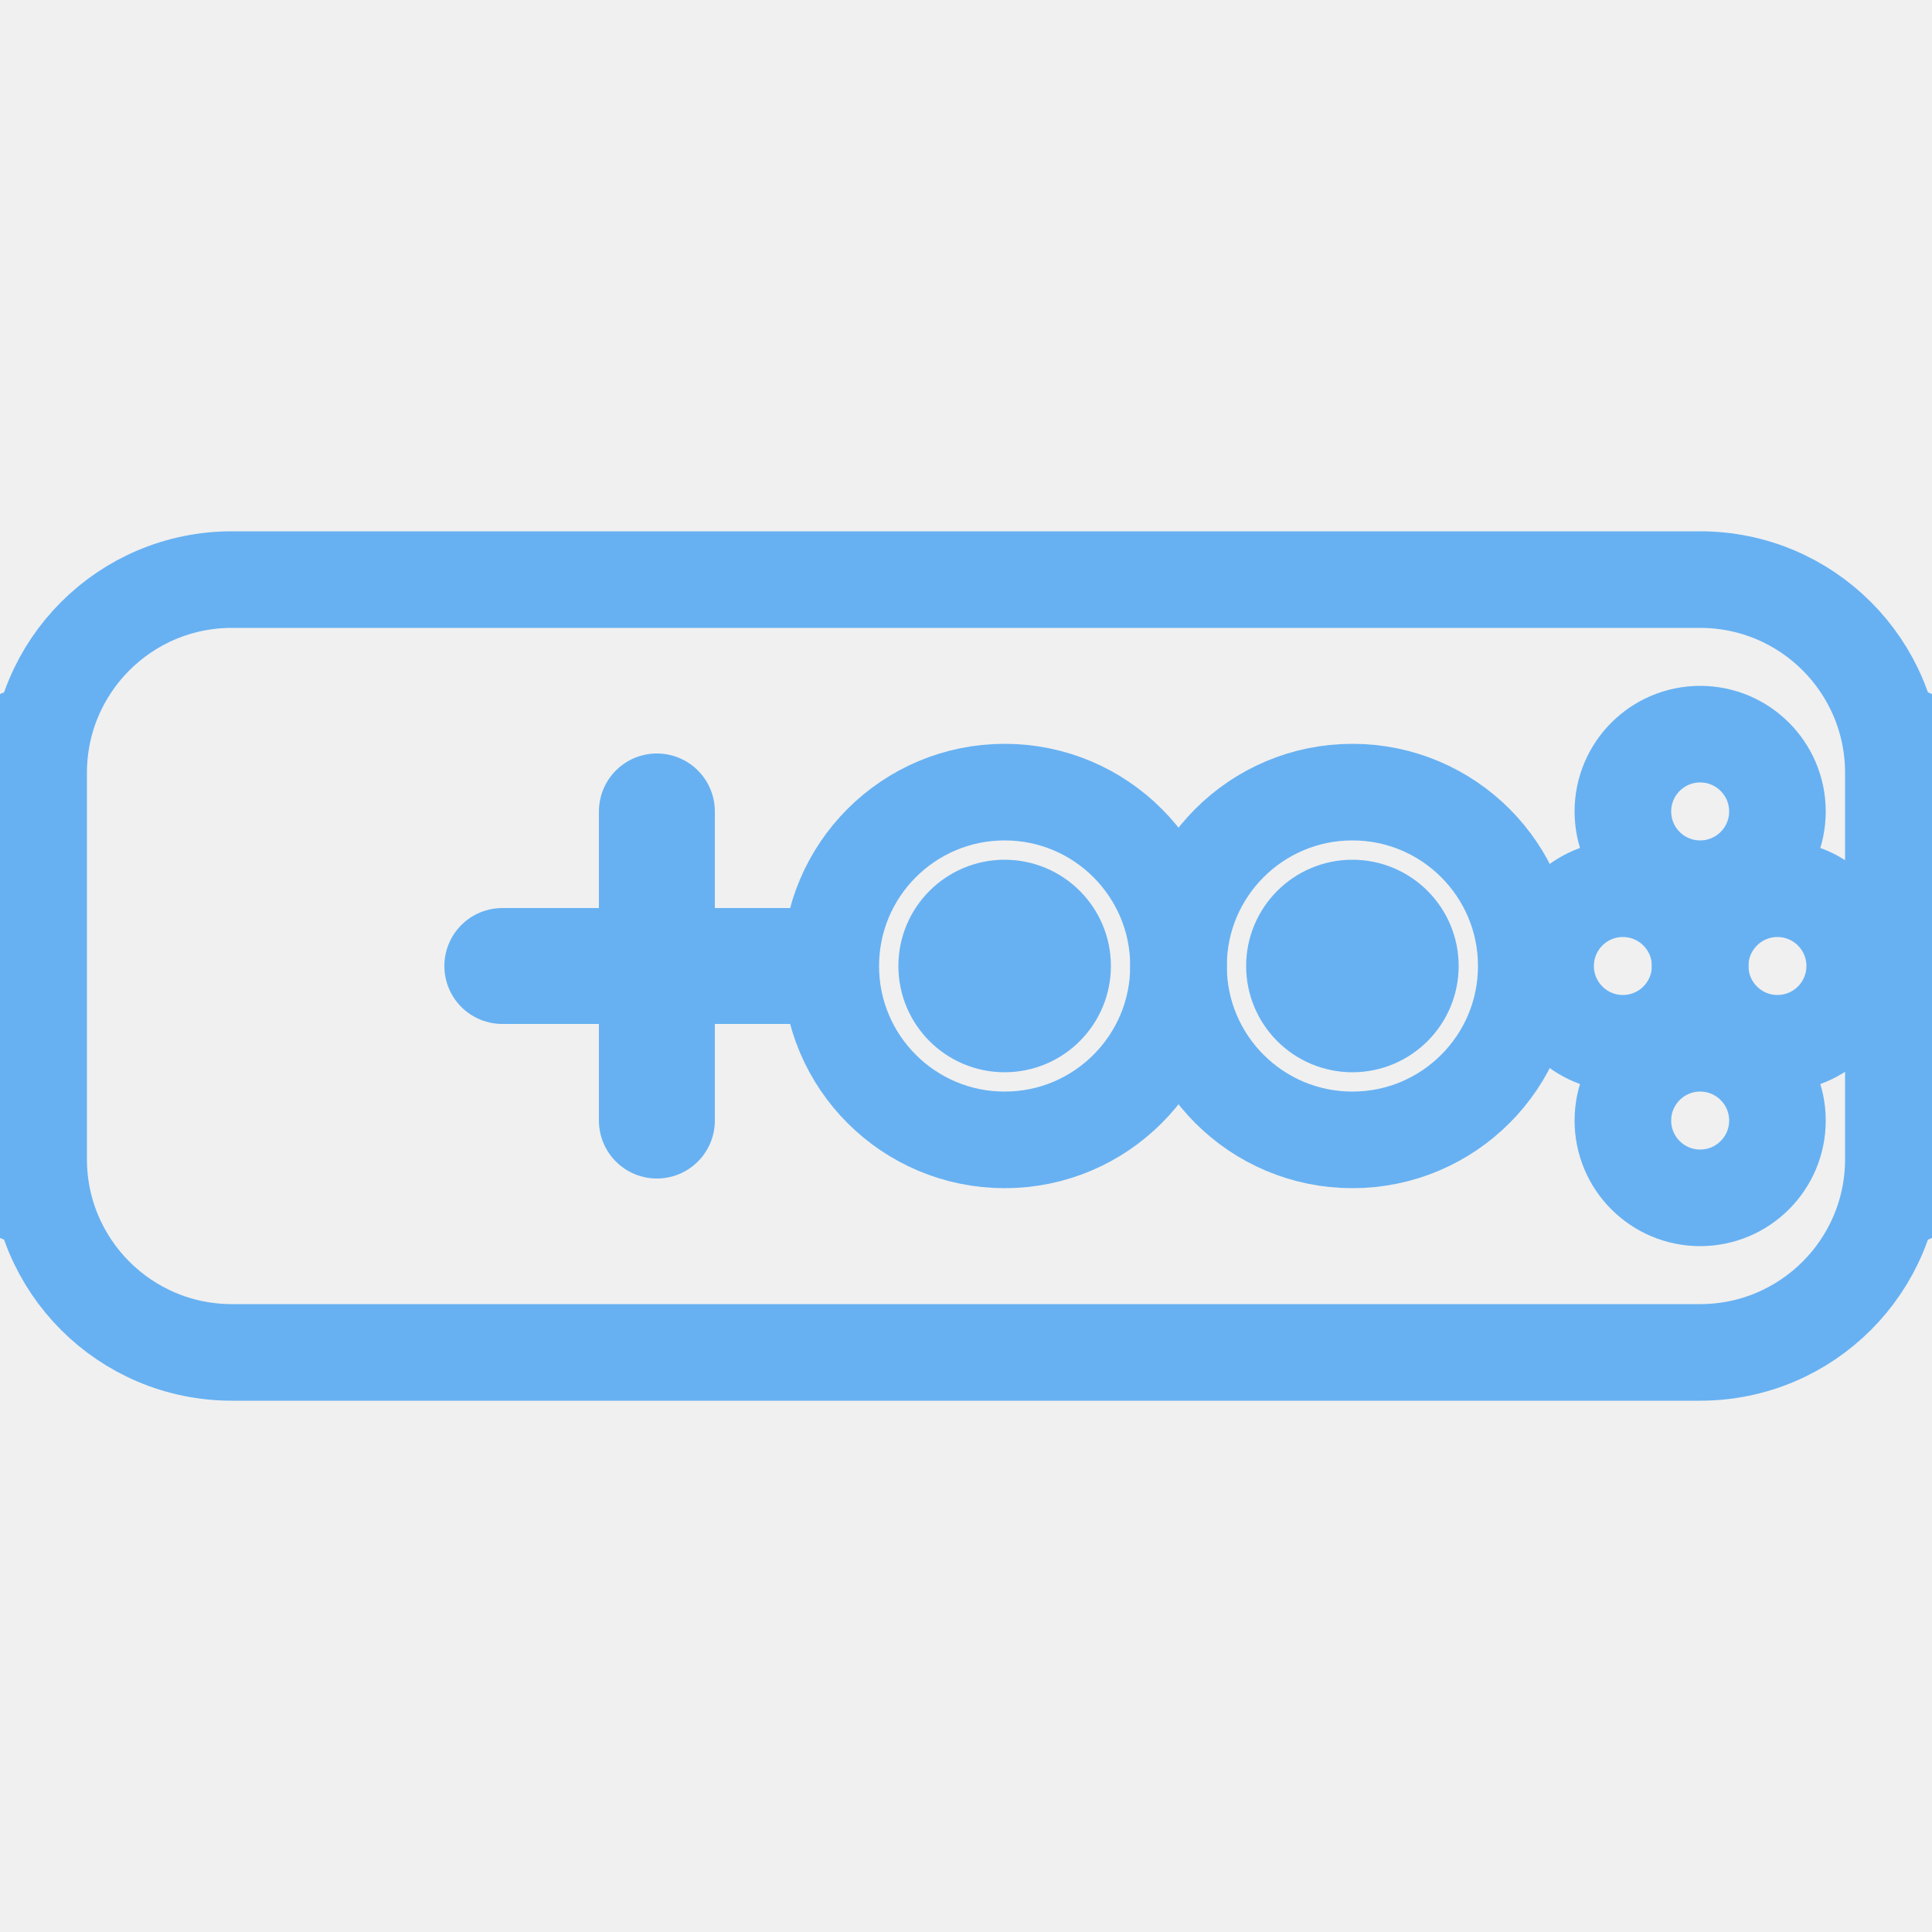
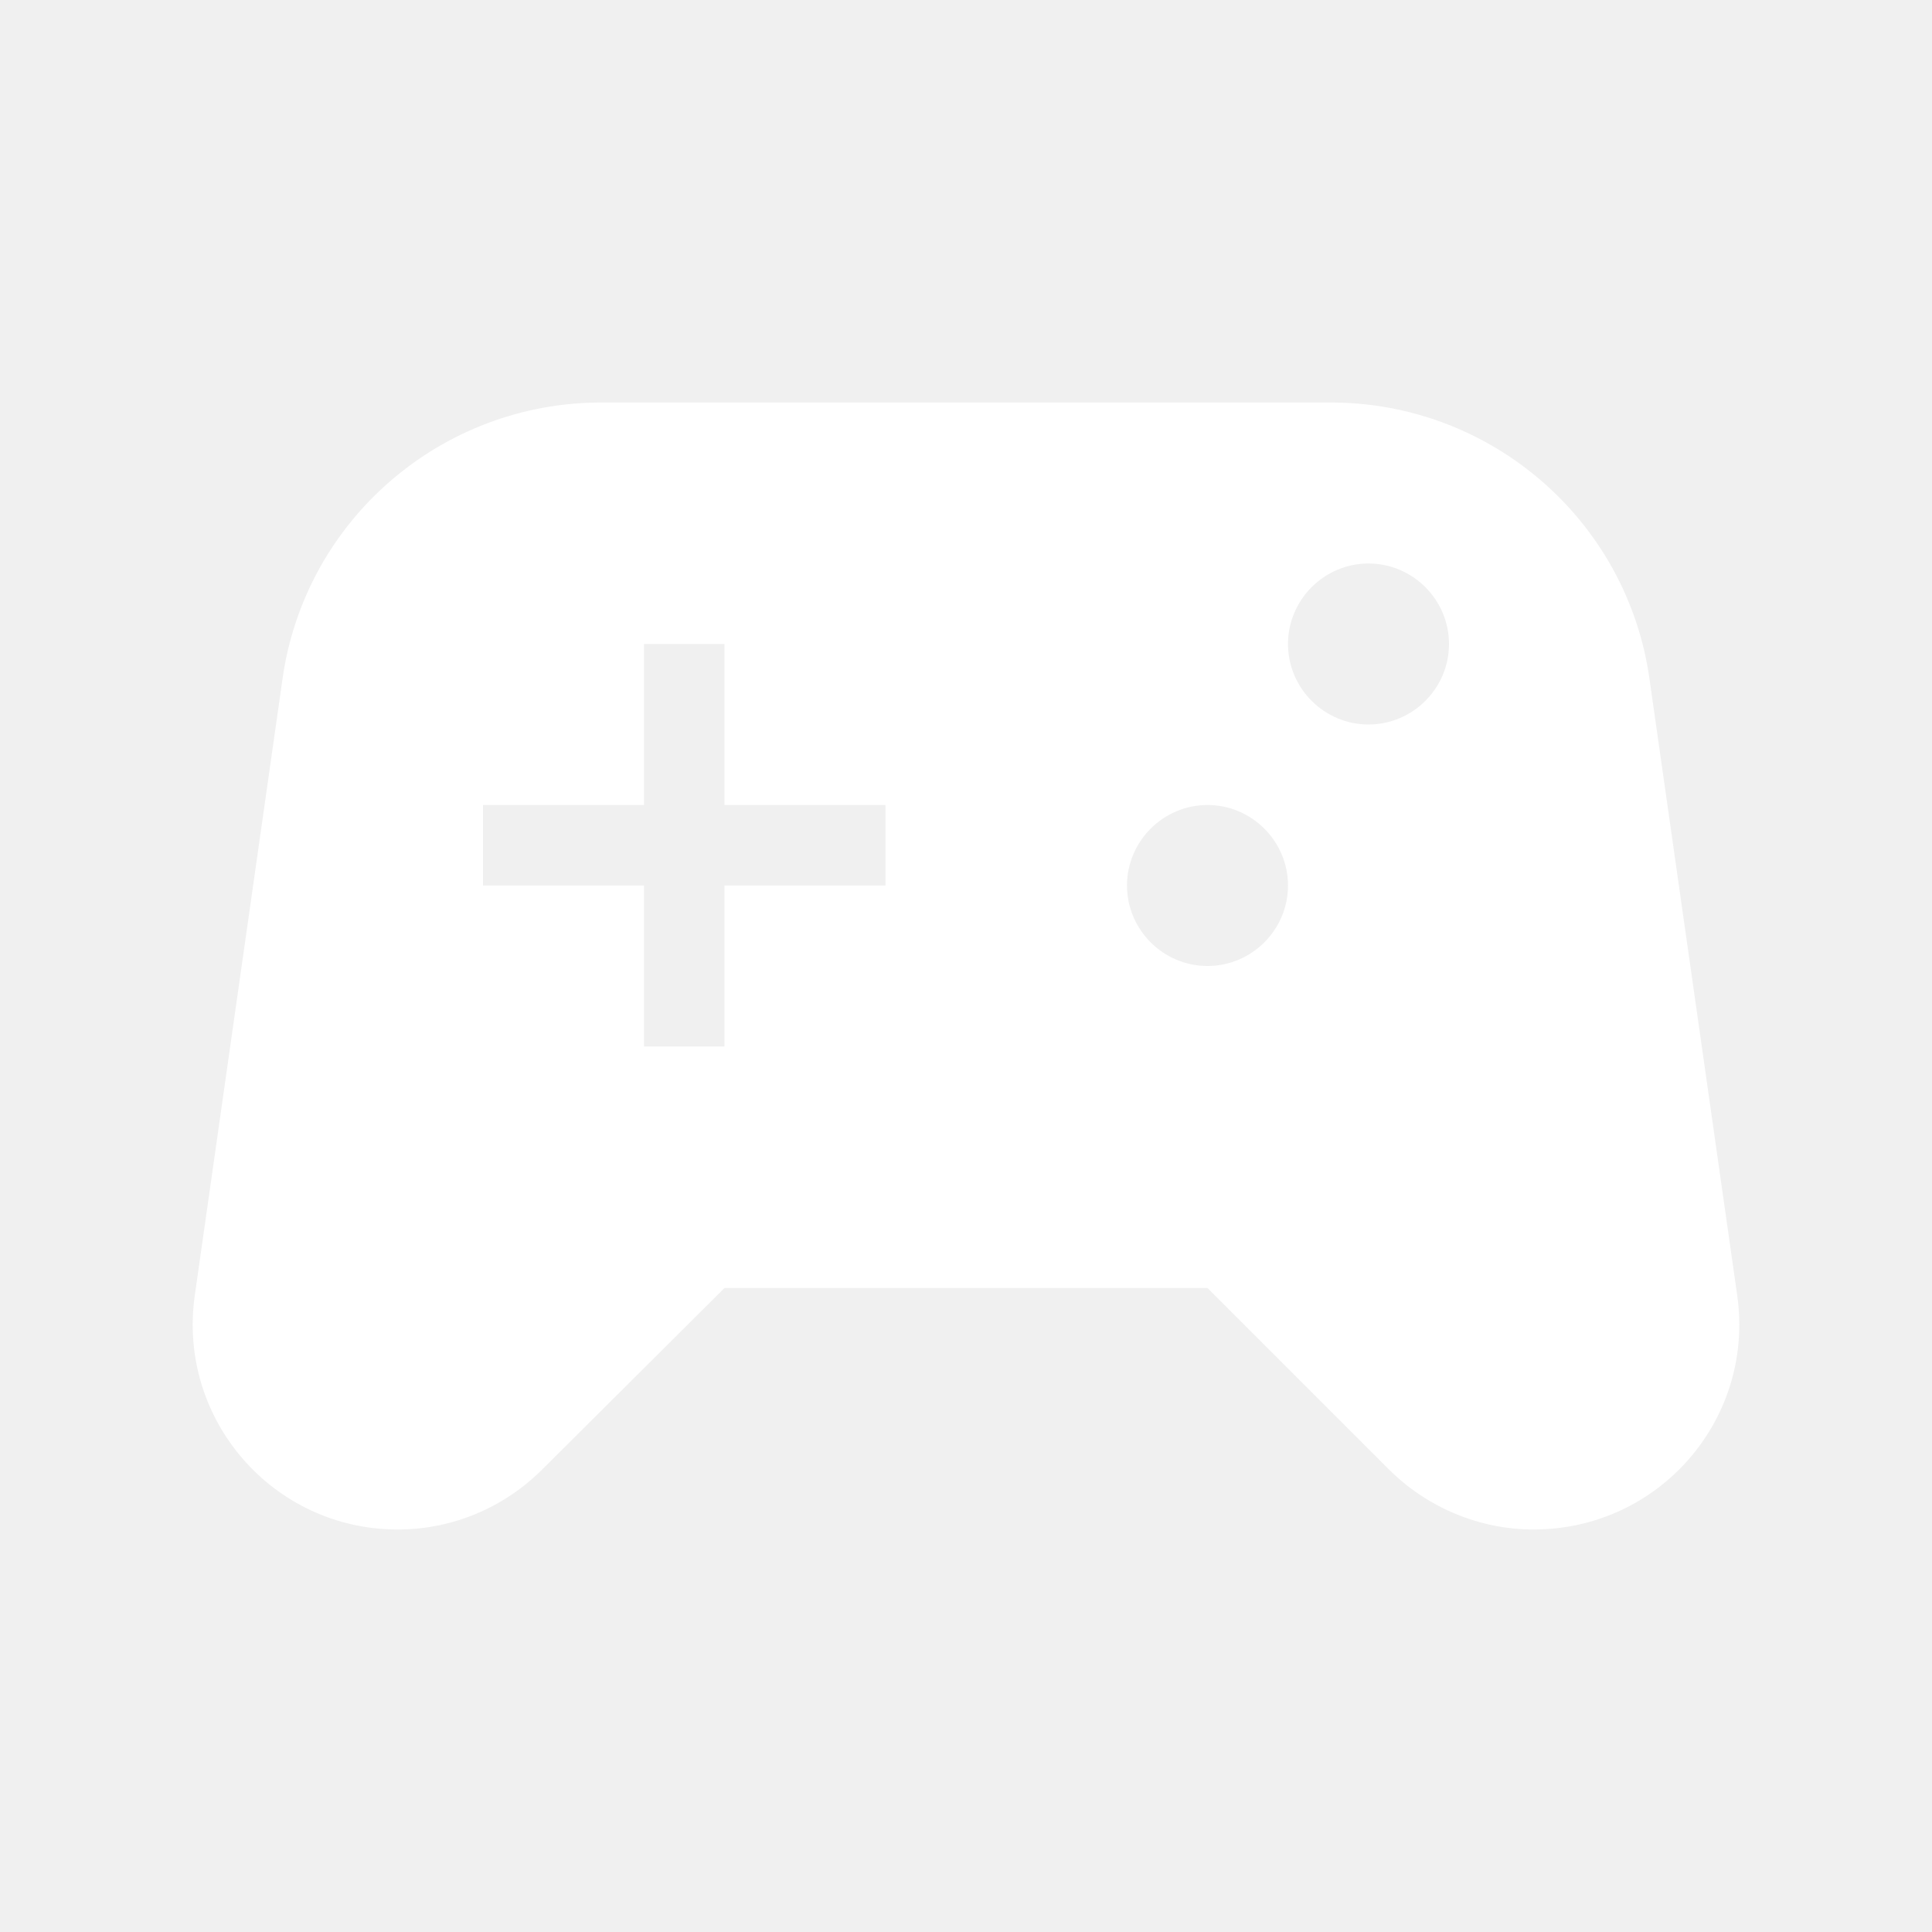
- <svg xmlns="http://www.w3.org/2000/svg" viewBox="0 0 100 100" width="100" height="100">
-   <g fill="none" stroke="#67b1f2" stroke-width="5" stroke-linejoin="round" stroke-linecap="round">
-     <rect x="2" y="30" width="96" height="40" rx="10" />
-     <path d="M2 38 Q-2 38 -2 50 Q-2 62 2 62" />
-     <path d="M98 38 Q102 38 102 50 Q102 62 98 62" />
-     <path d="M34 42v16M26 50h16" stroke-width="6" />
-     <circle cx="52" cy="50" r="9" />
-     <circle cx="52" cy="50" r="3" fill="#67b1f2" />
-     <circle cx="70" cy="50" r="9" />
-     <circle cx="70" cy="50" r="3" fill="#67b1f2" />
-     <circle cx="88" cy="42" r="4" />
-     <circle cx="92" cy="50" r="4" />
-     <circle cx="88" cy="58" r="4" />
-     <circle cx="84" cy="50" r="4" />
-   </g>
+ <svg xmlns="http://www.w3.org/2000/svg" viewBox="0 0 24 24" fill="white" width="24" height="24">
+   <path d="M21.58 16.09l-1.09-7.66C20.21 6.46 18.52 5 16.53 5H7.47C5.48 5 3.79 6.46 3.51 8.43l-1.09 7.66C2.2 17.63 3.39 19 4.94 19c.68 0 1.32-.27 1.8-.75L9 16h6l2.25 2.25c.48.48 1.13.75 1.8.75 1.56 0 2.75-1.37 2.53-2.91zM11 11H9v2H8v-2H6v-1h2V8h1v2h2v1zm4 1c-.55 0-1-.45-1-1s.45-1 1-1 1 .45 1 1-.45 1-1 1zm2-3c-.55 0-1-.45-1-1s.45-1 1-1 1 .45 1 1-.45 1-1 1z" />
</svg>
